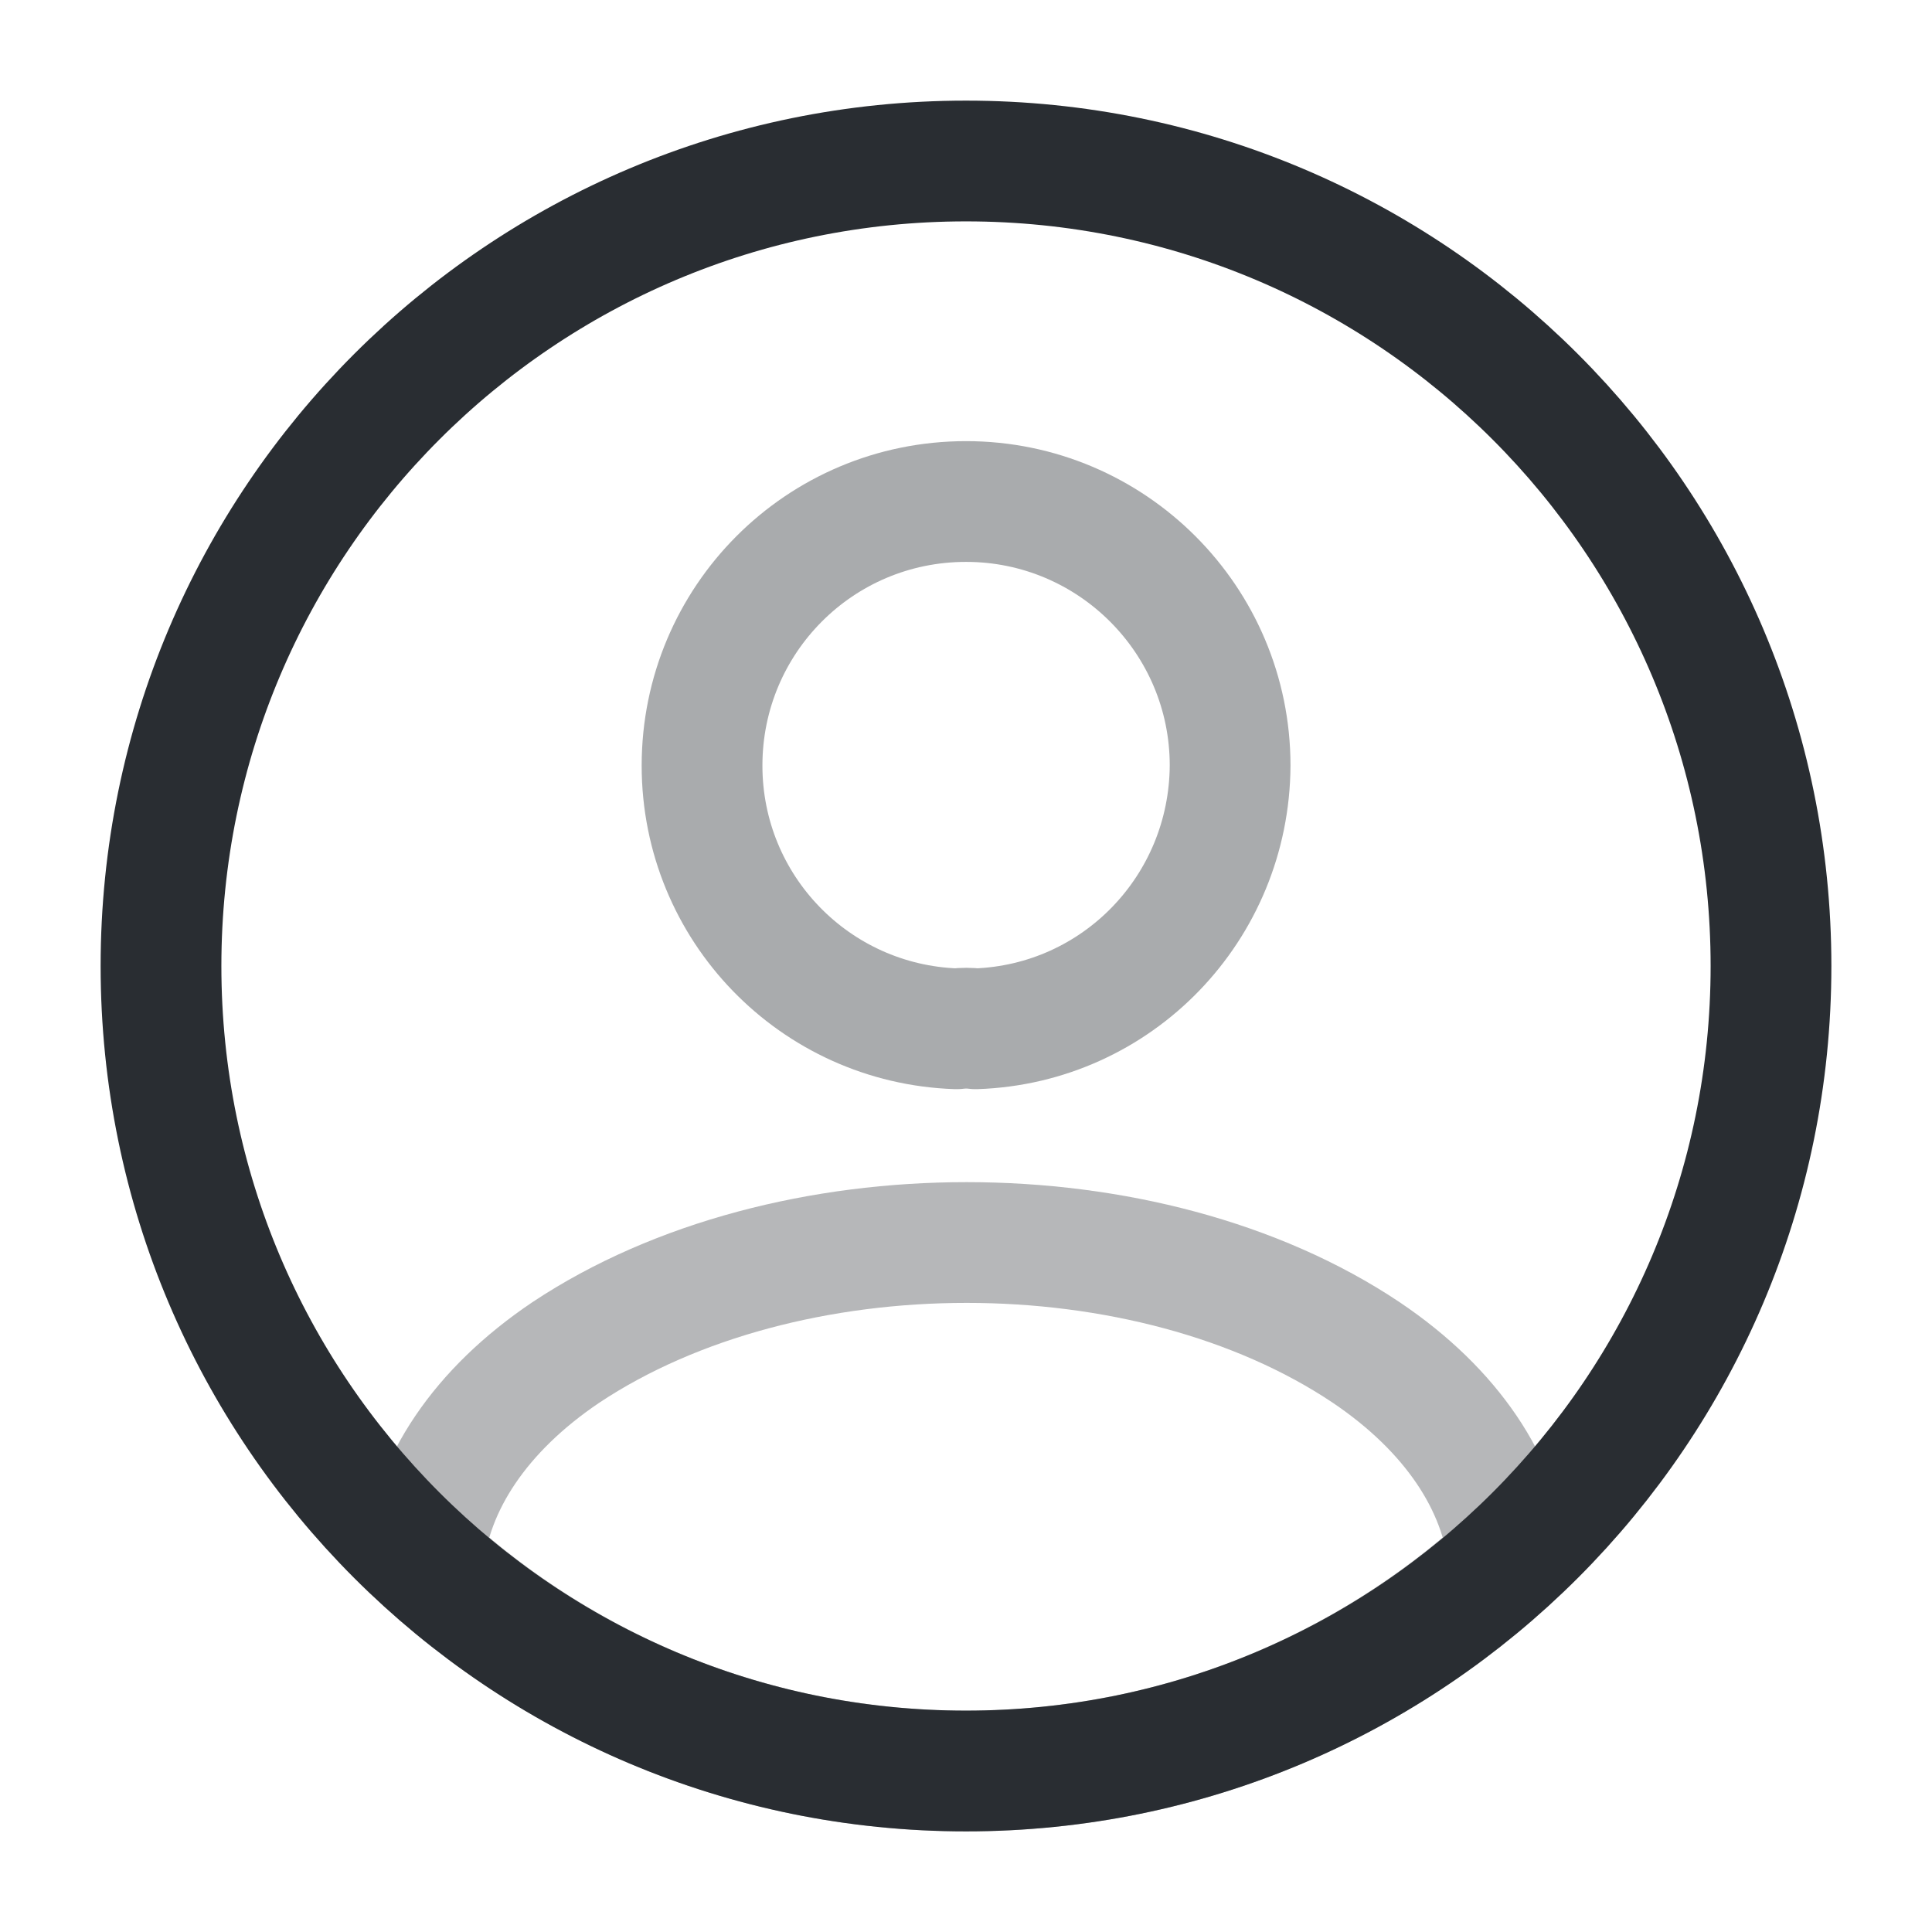
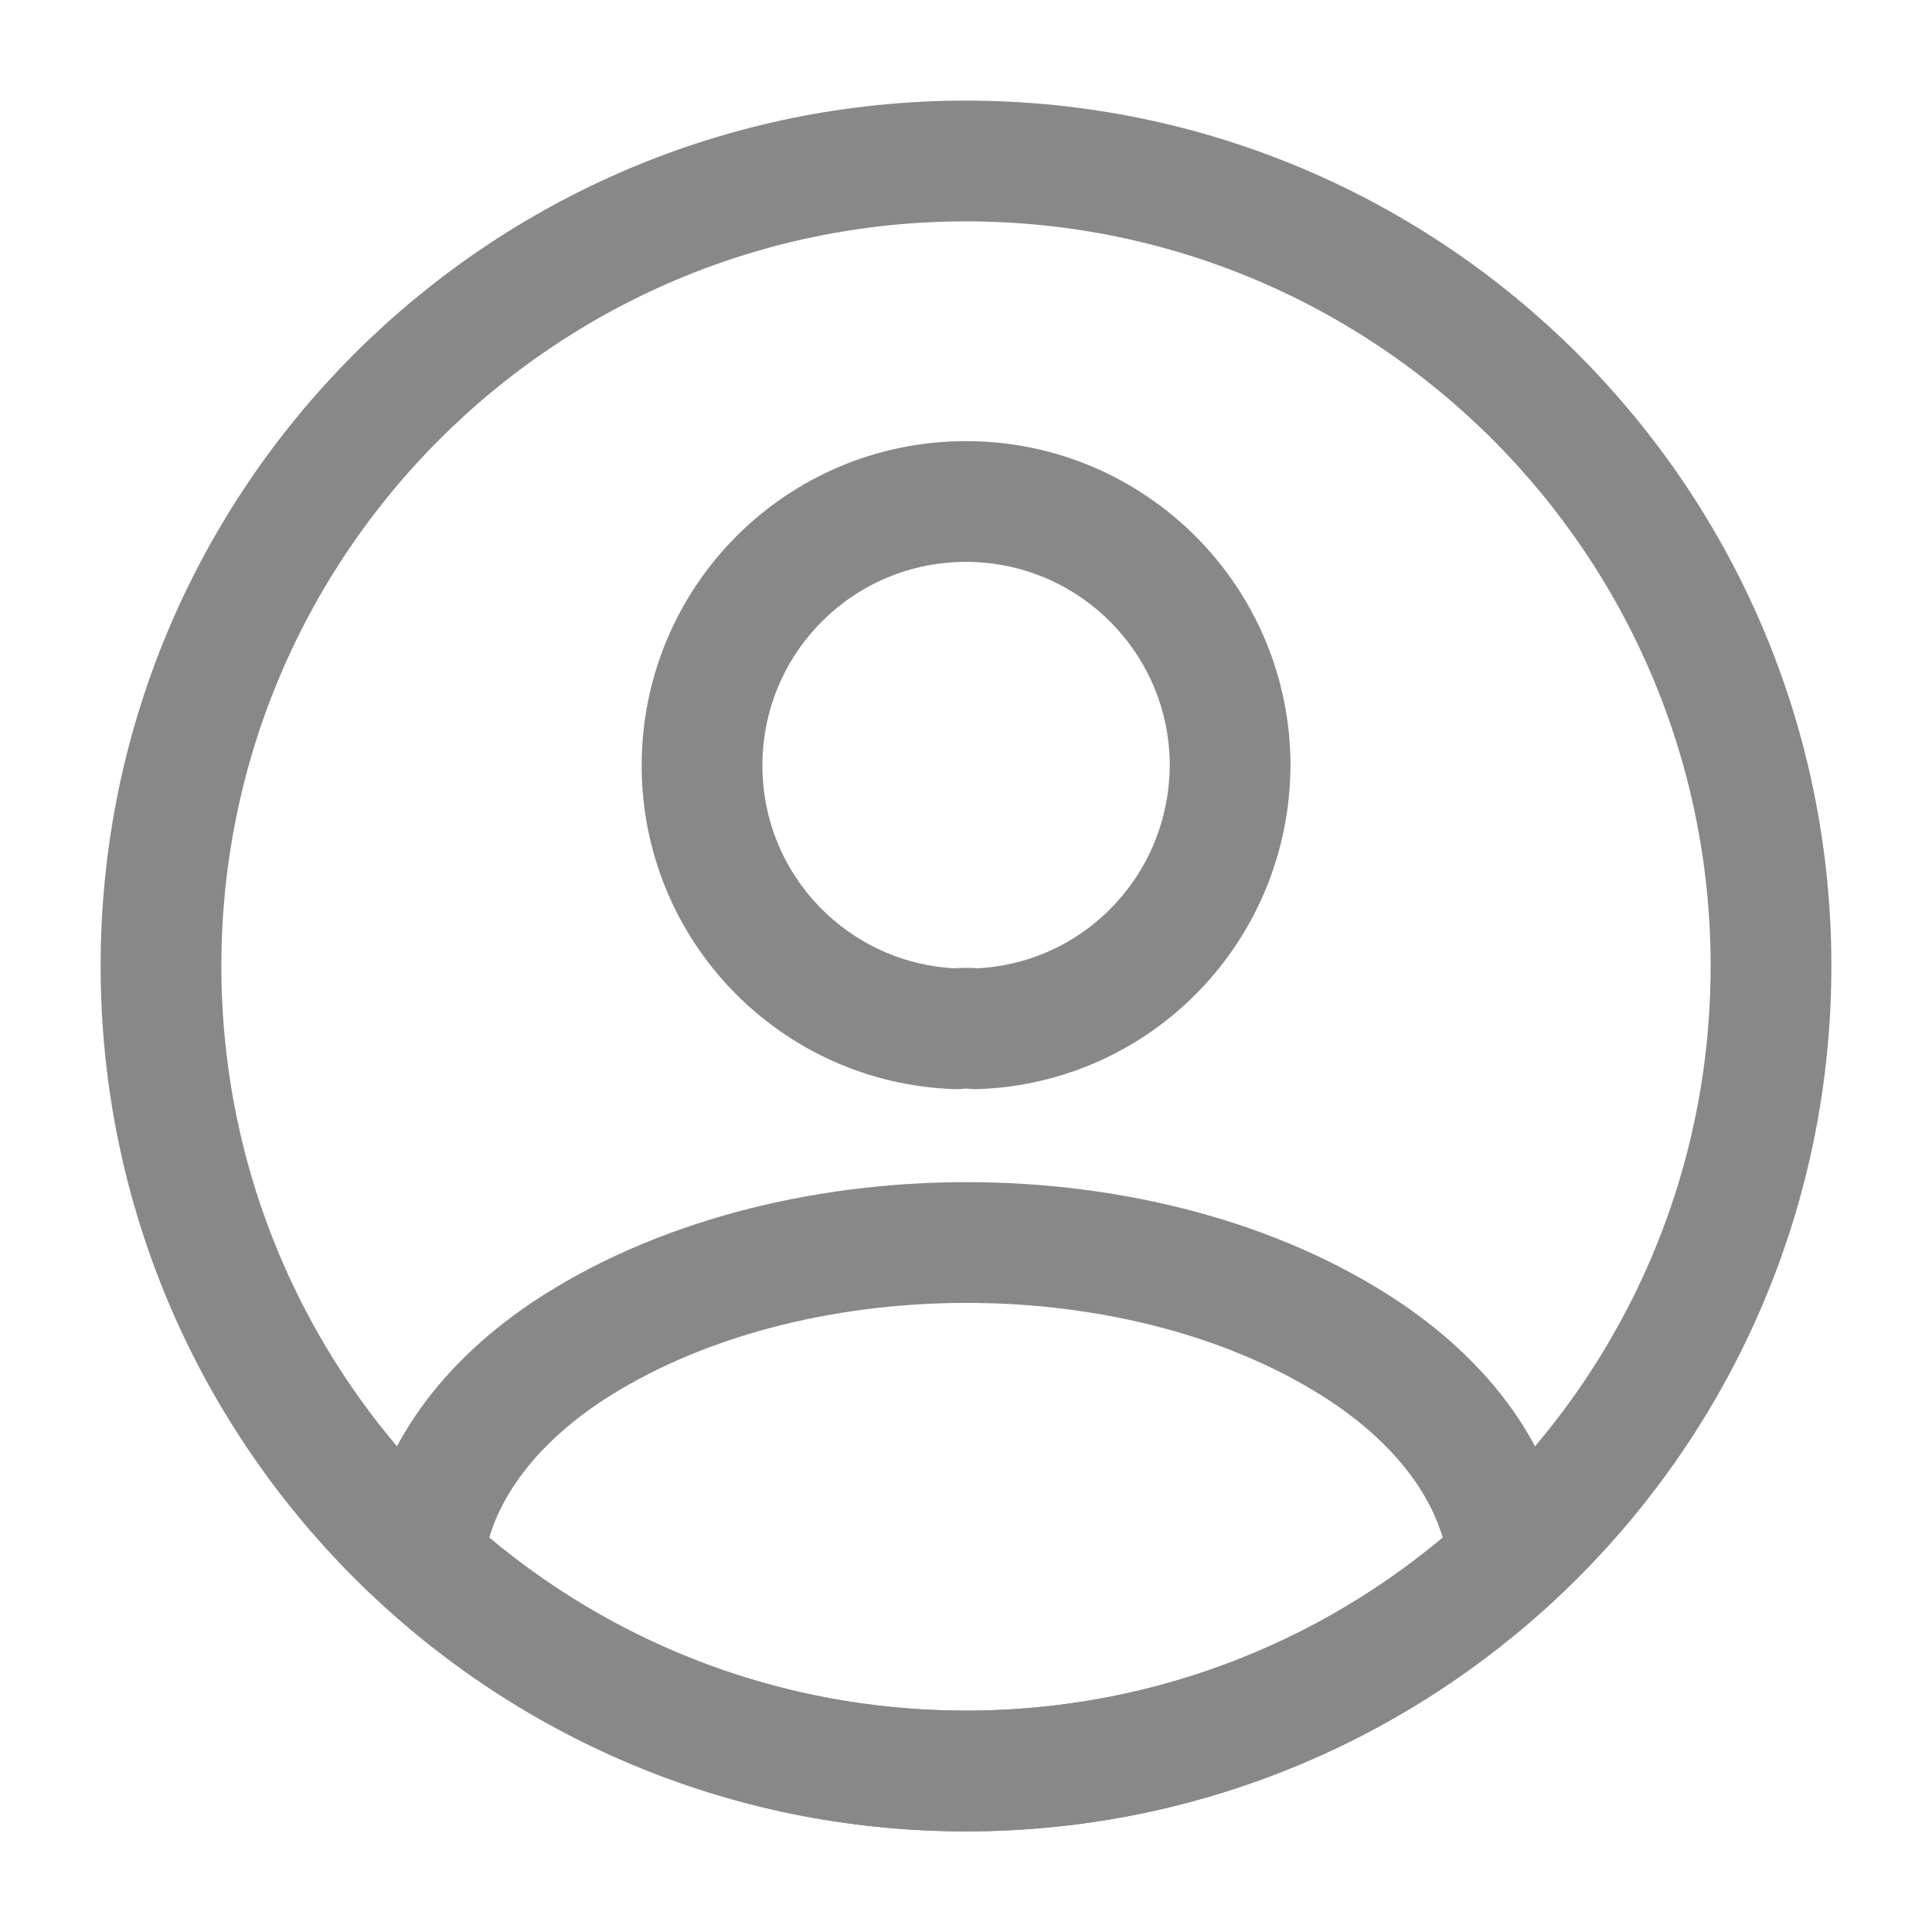
<svg xmlns="http://www.w3.org/2000/svg" width="800px" height="800px" viewBox="0 0 24 24" fill="none">
-   <path opacity="0.4" d="M12.121 12.78C12.051 12.77 11.961 12.77 11.881 12.78C10.121 12.72 8.721 11.28 8.721 9.51C8.721 7.7 10.181 6.23 12.001 6.23C13.811 6.23 15.281 7.7 15.281 9.51C15.271 11.28 13.881 12.72 12.121 12.78Z" stroke="#292D32" stroke-width="1.5" stroke-linecap="round" stroke-linejoin="round" />
-   <path opacity="0.34" d="M18.74 19.38C16.96 21.01 14.6 22 12 22C9.4 22 7.04 21.01 5.26 19.38C5.36 18.44 5.96 17.52 7.03 16.8C9.77 14.98 14.25 14.98 16.97 16.8C18.04 17.52 18.64 18.44 18.74 19.38Z" stroke="#292D32" stroke-width="1.5" stroke-linecap="round" stroke-linejoin="round" />
-   <path d="M12 22C17.523 22 22 17.523 22 12C22 6.477 17.523 2 12 2C6.477 2 2 6.477 2 12C2 17.523 6.477 22 12 22Z" stroke="#292D32" stroke-width="1.5" stroke-linecap="round" stroke-linejoin="round" />
+   <path opacity="1" d="M12.121 12.78C12.051 12.77 11.961 12.77 11.881 12.78C10.121 12.72 8.721 11.28 8.721 9.51C8.721 7.7 10.181 6.23 12.001 6.23C13.811 6.23 15.281 7.7 15.281 9.51C15.271 11.28 13.881 12.72 12.121 12.78Z" stroke="#888888" stroke-width="1.5" stroke-linecap="round" stroke-linejoin="round" />
+   <path opacity="1" d="M18.74 19.38C16.96 21.01 14.6 22 12 22C9.4 22 7.04 21.01 5.26 19.38C5.36 18.44 5.96 17.52 7.03 16.8C9.77 14.98 14.25 14.98 16.97 16.8C18.04 17.52 18.64 18.44 18.74 19.38Z" stroke="#888888" stroke-width="1.5" stroke-linecap="round" stroke-linejoin="round" />
+   <path d="M12 22C17.523 22 22 17.523 22 12C22 6.477 17.523 2 12 2C6.477 2 2 6.477 2 12C2 17.523 6.477 22 12 22Z" stroke="#888888" stroke-width="1.5" stroke-linecap="round" stroke-linejoin="round" />
</svg>
